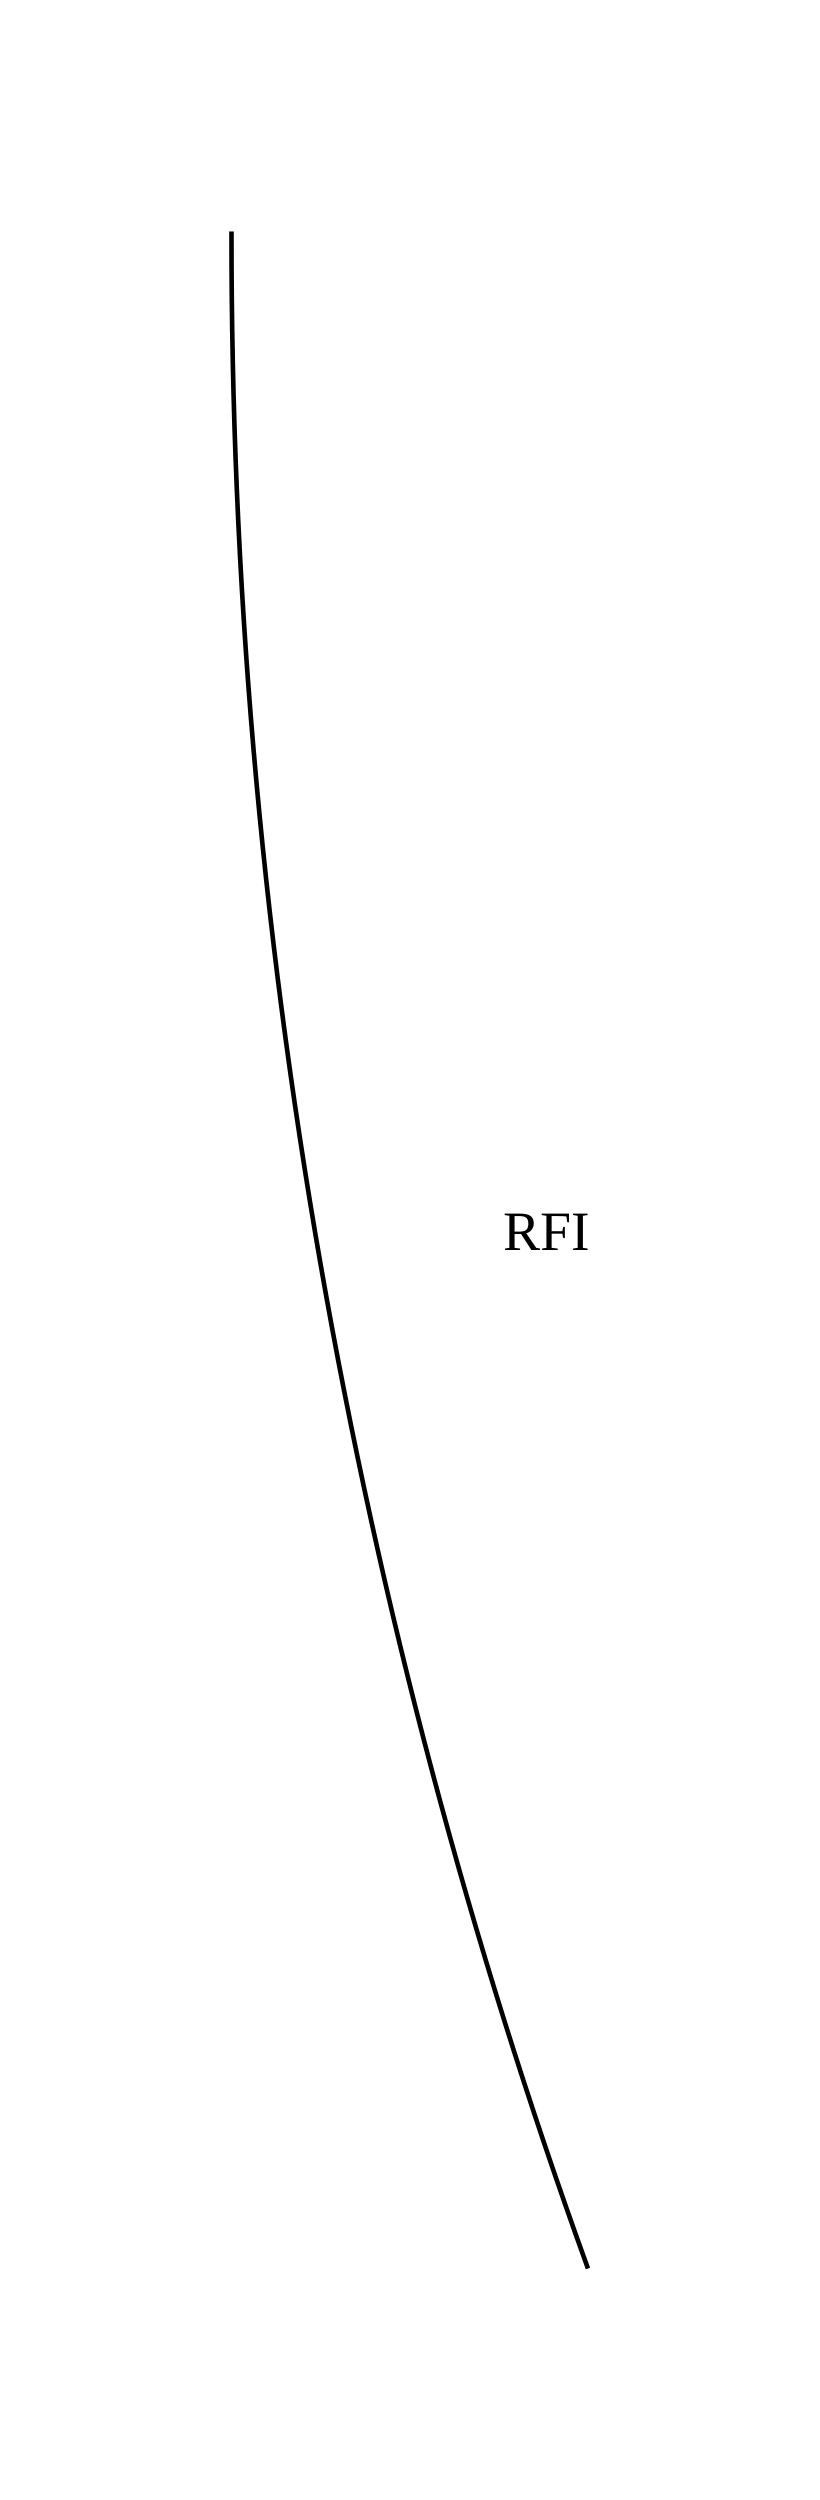
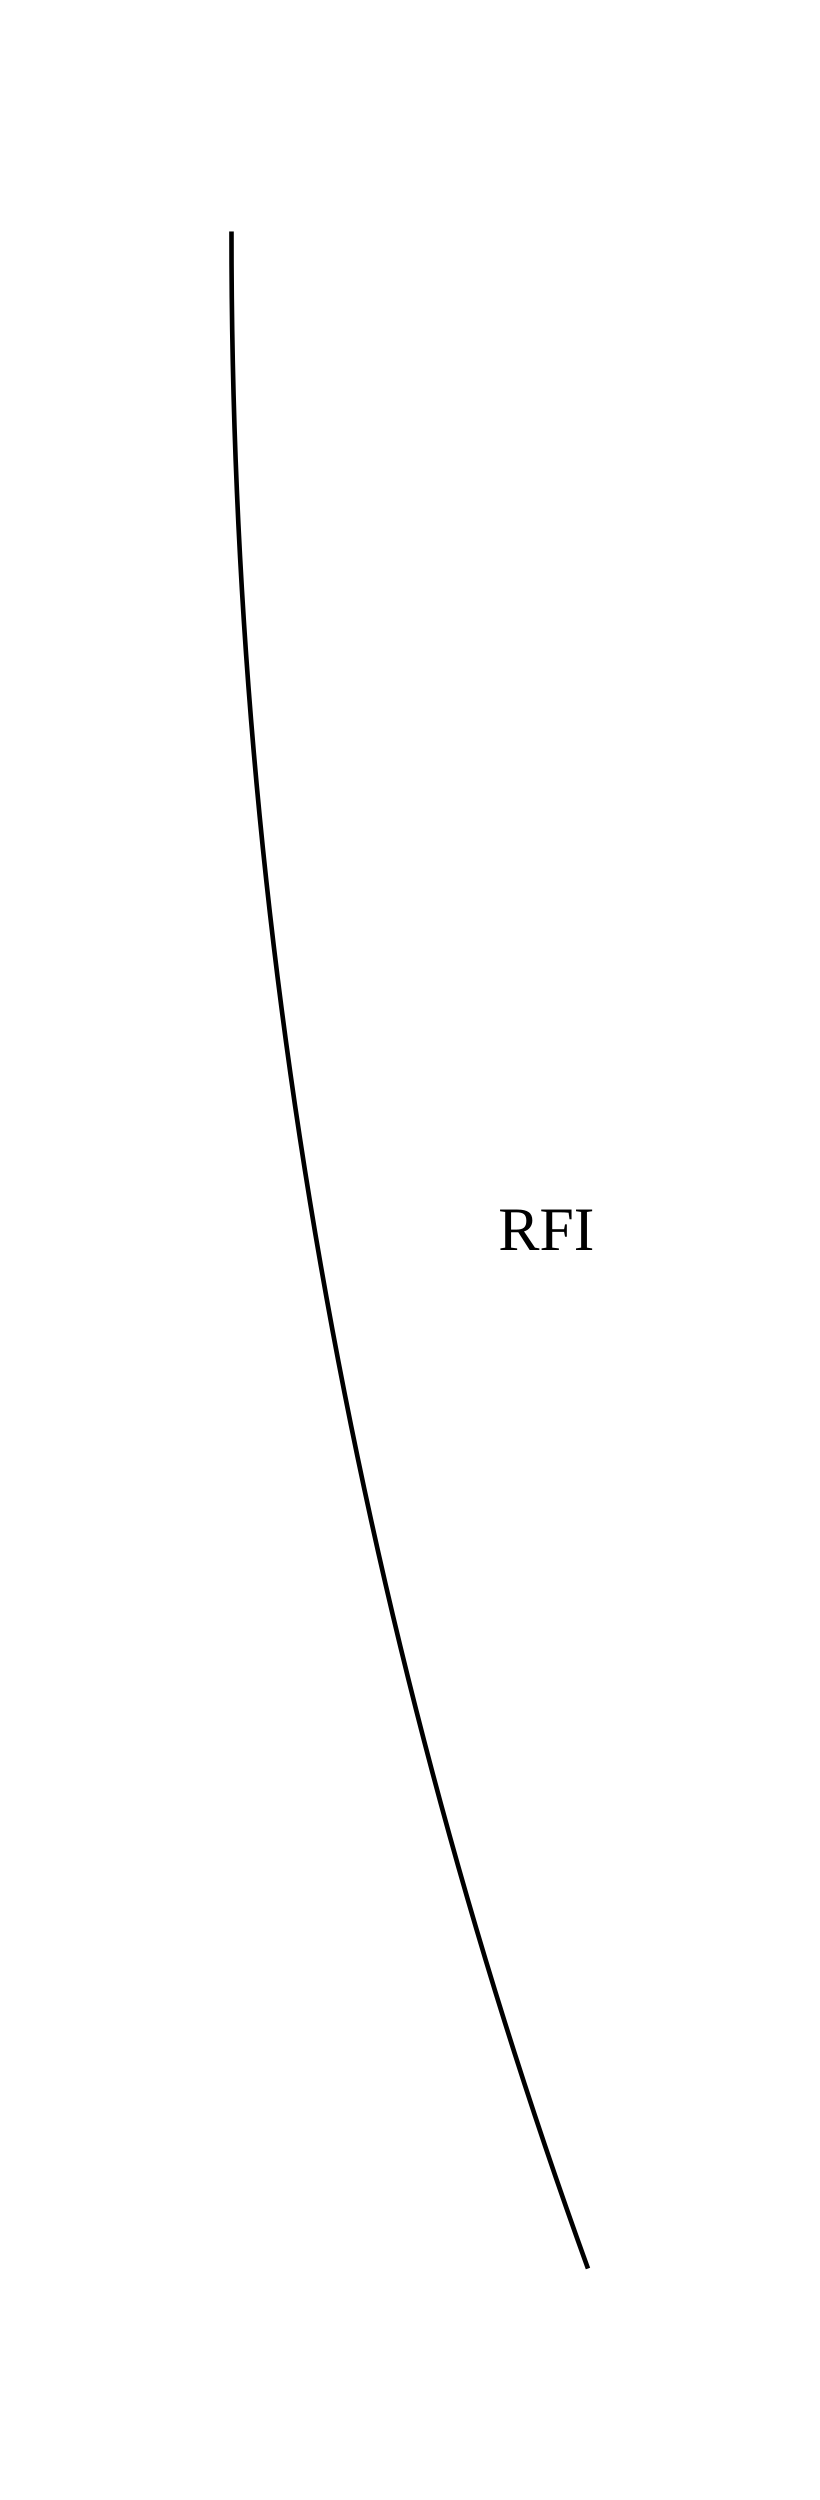
- <svg xmlns="http://www.w3.org/2000/svg" xmlns:xlink="http://www.w3.org/1999/xlink" height="540" viewBox="0 0 177 540" width="177">
+ <svg xmlns="http://www.w3.org/2000/svg" xmlns:xlink="http://www.w3.org/1999/xlink" height="540" viewBox="-50 -50 177 540" width="177">
  <defs>
    <style>
text { text-anchor: middle } path,rect,circle { fill:none; stroke: black; }
</style>
    <g id="xf-RFI">
      <path d="M 0,0 a 1289,1289 0 0 0 77,440" />
    </g>
  </defs>
-   <use id="r_0_c_0_6" transform="translate(50 50) rotate(0)" xlink:href="#xf-RFI" />
-   <text x="118" y="270">
+   <use id="r_0_c_0_6" transform="translate(0 0) rotate(0)" xlink:href="#xf-RFI" />
+   <text style="font-size:10pt;" x="68" y="220">
RFI
</text>
</svg>
